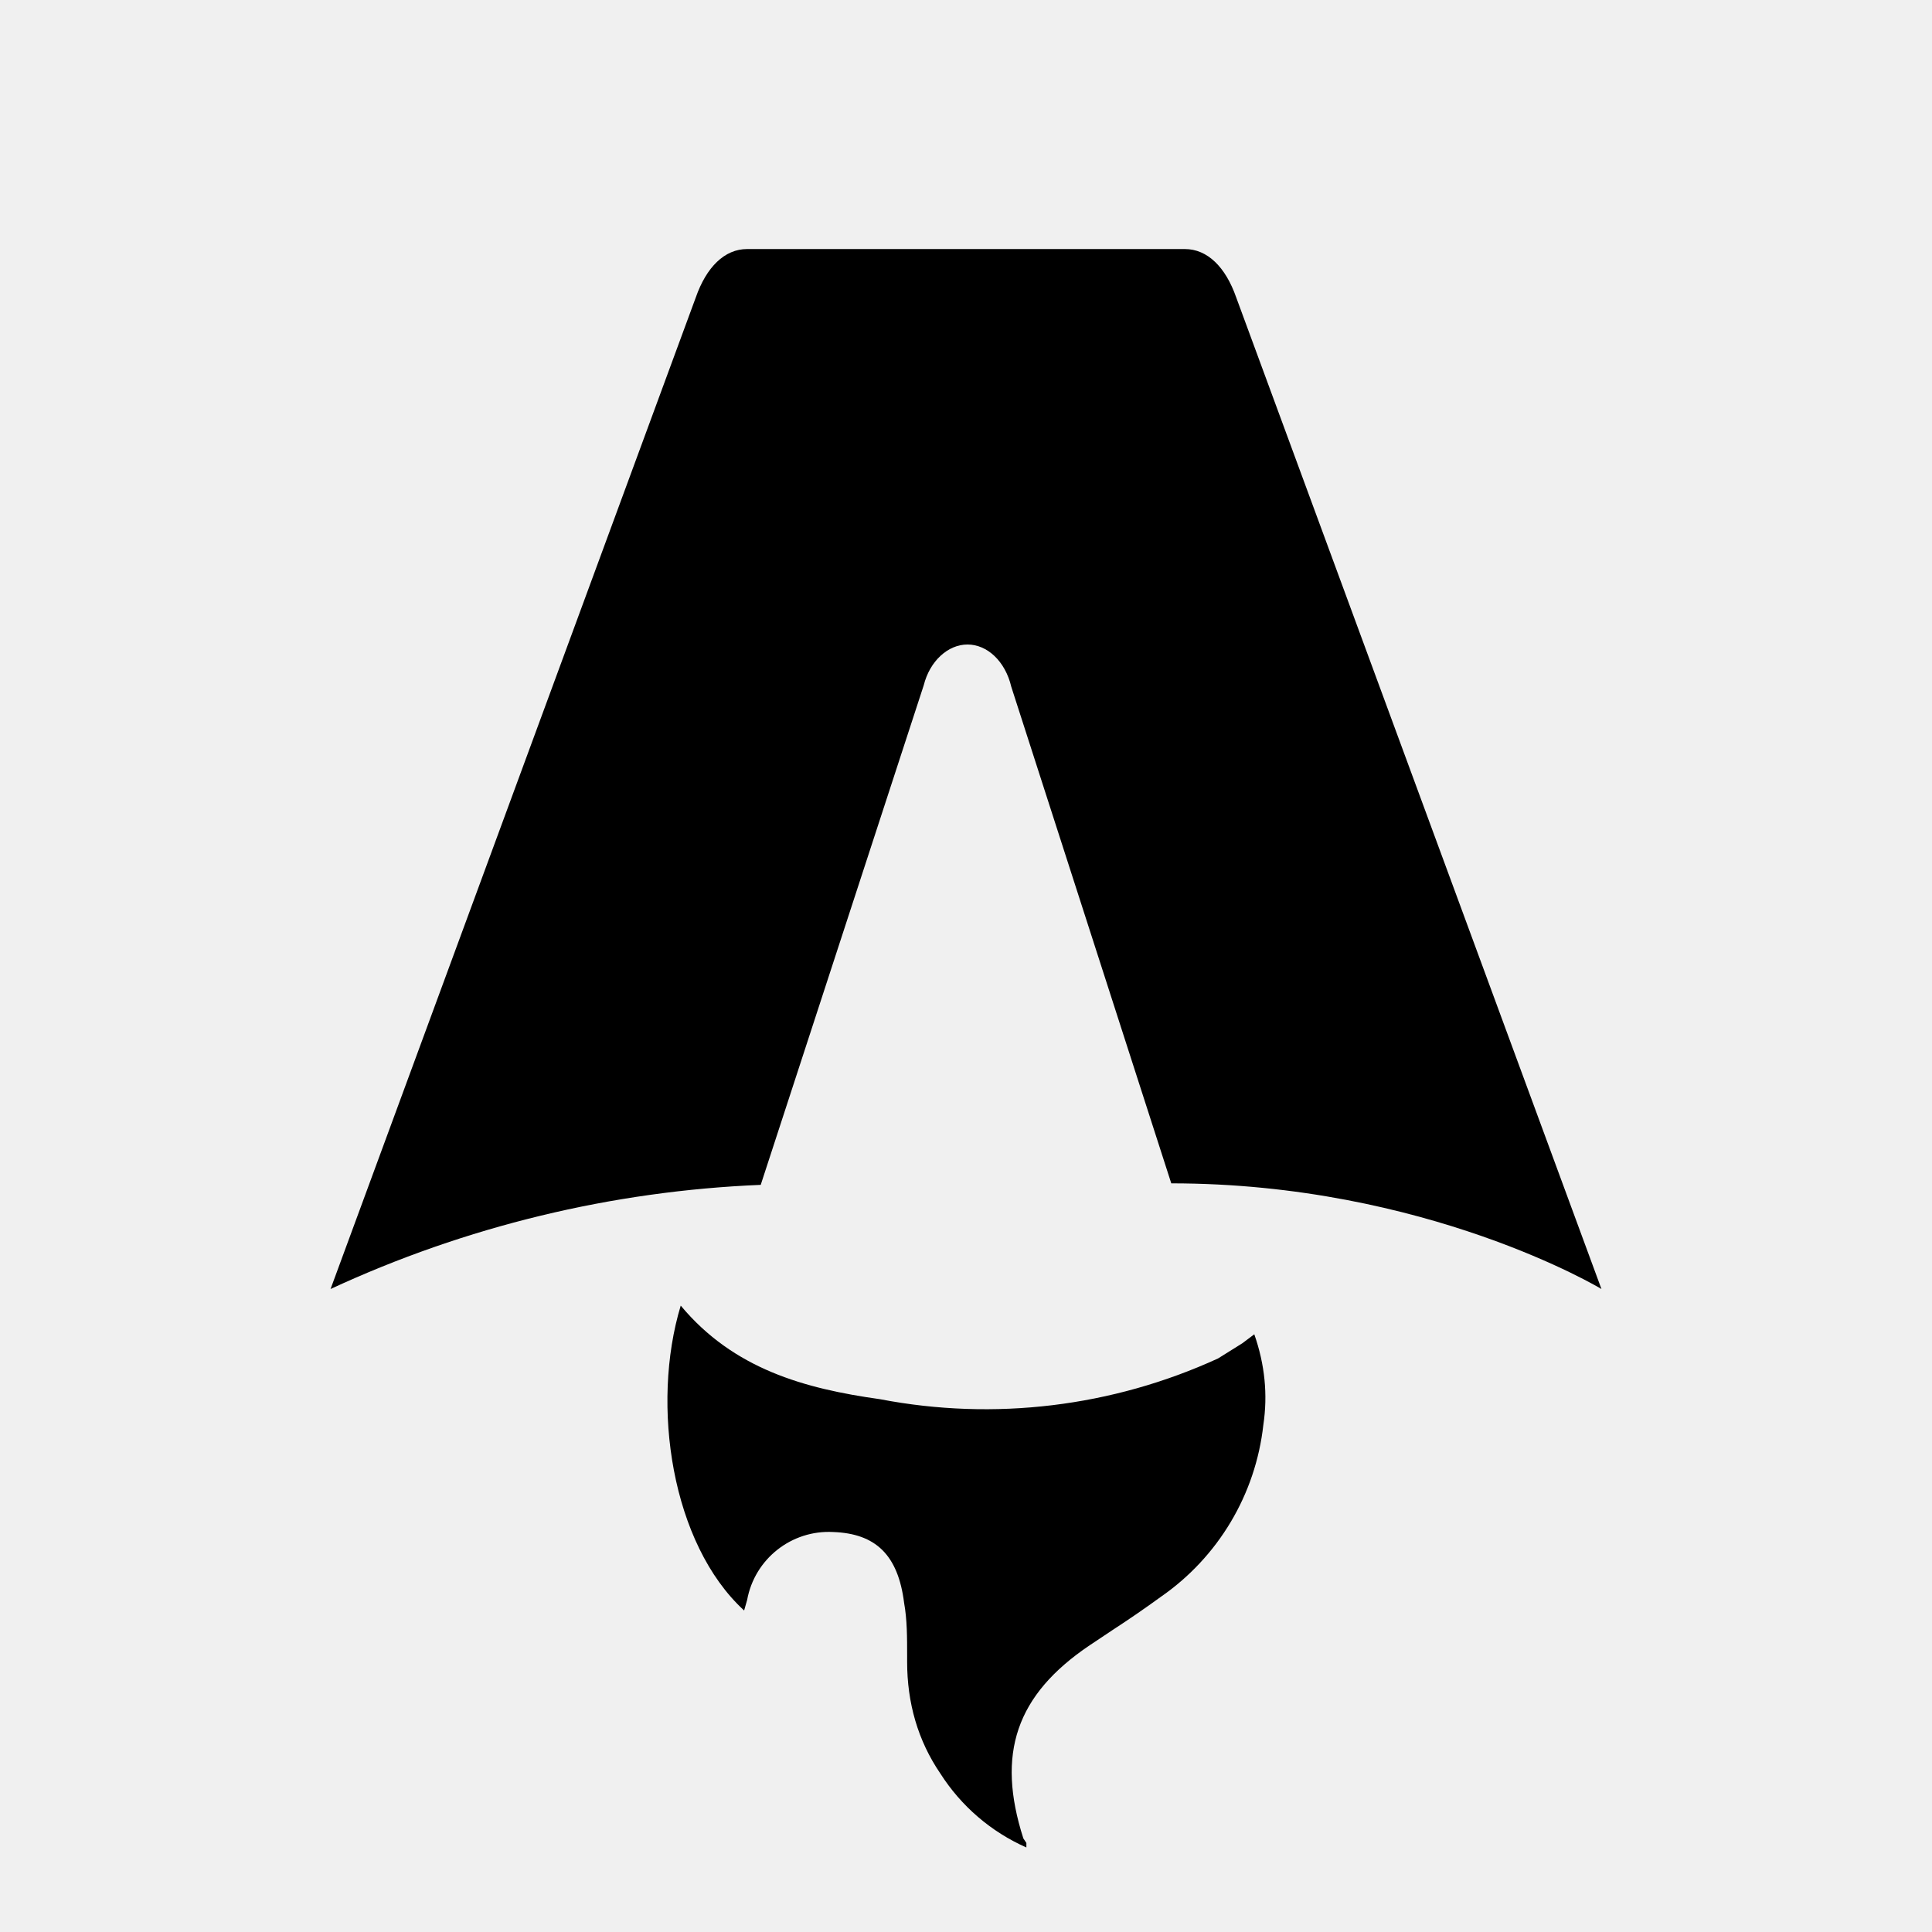
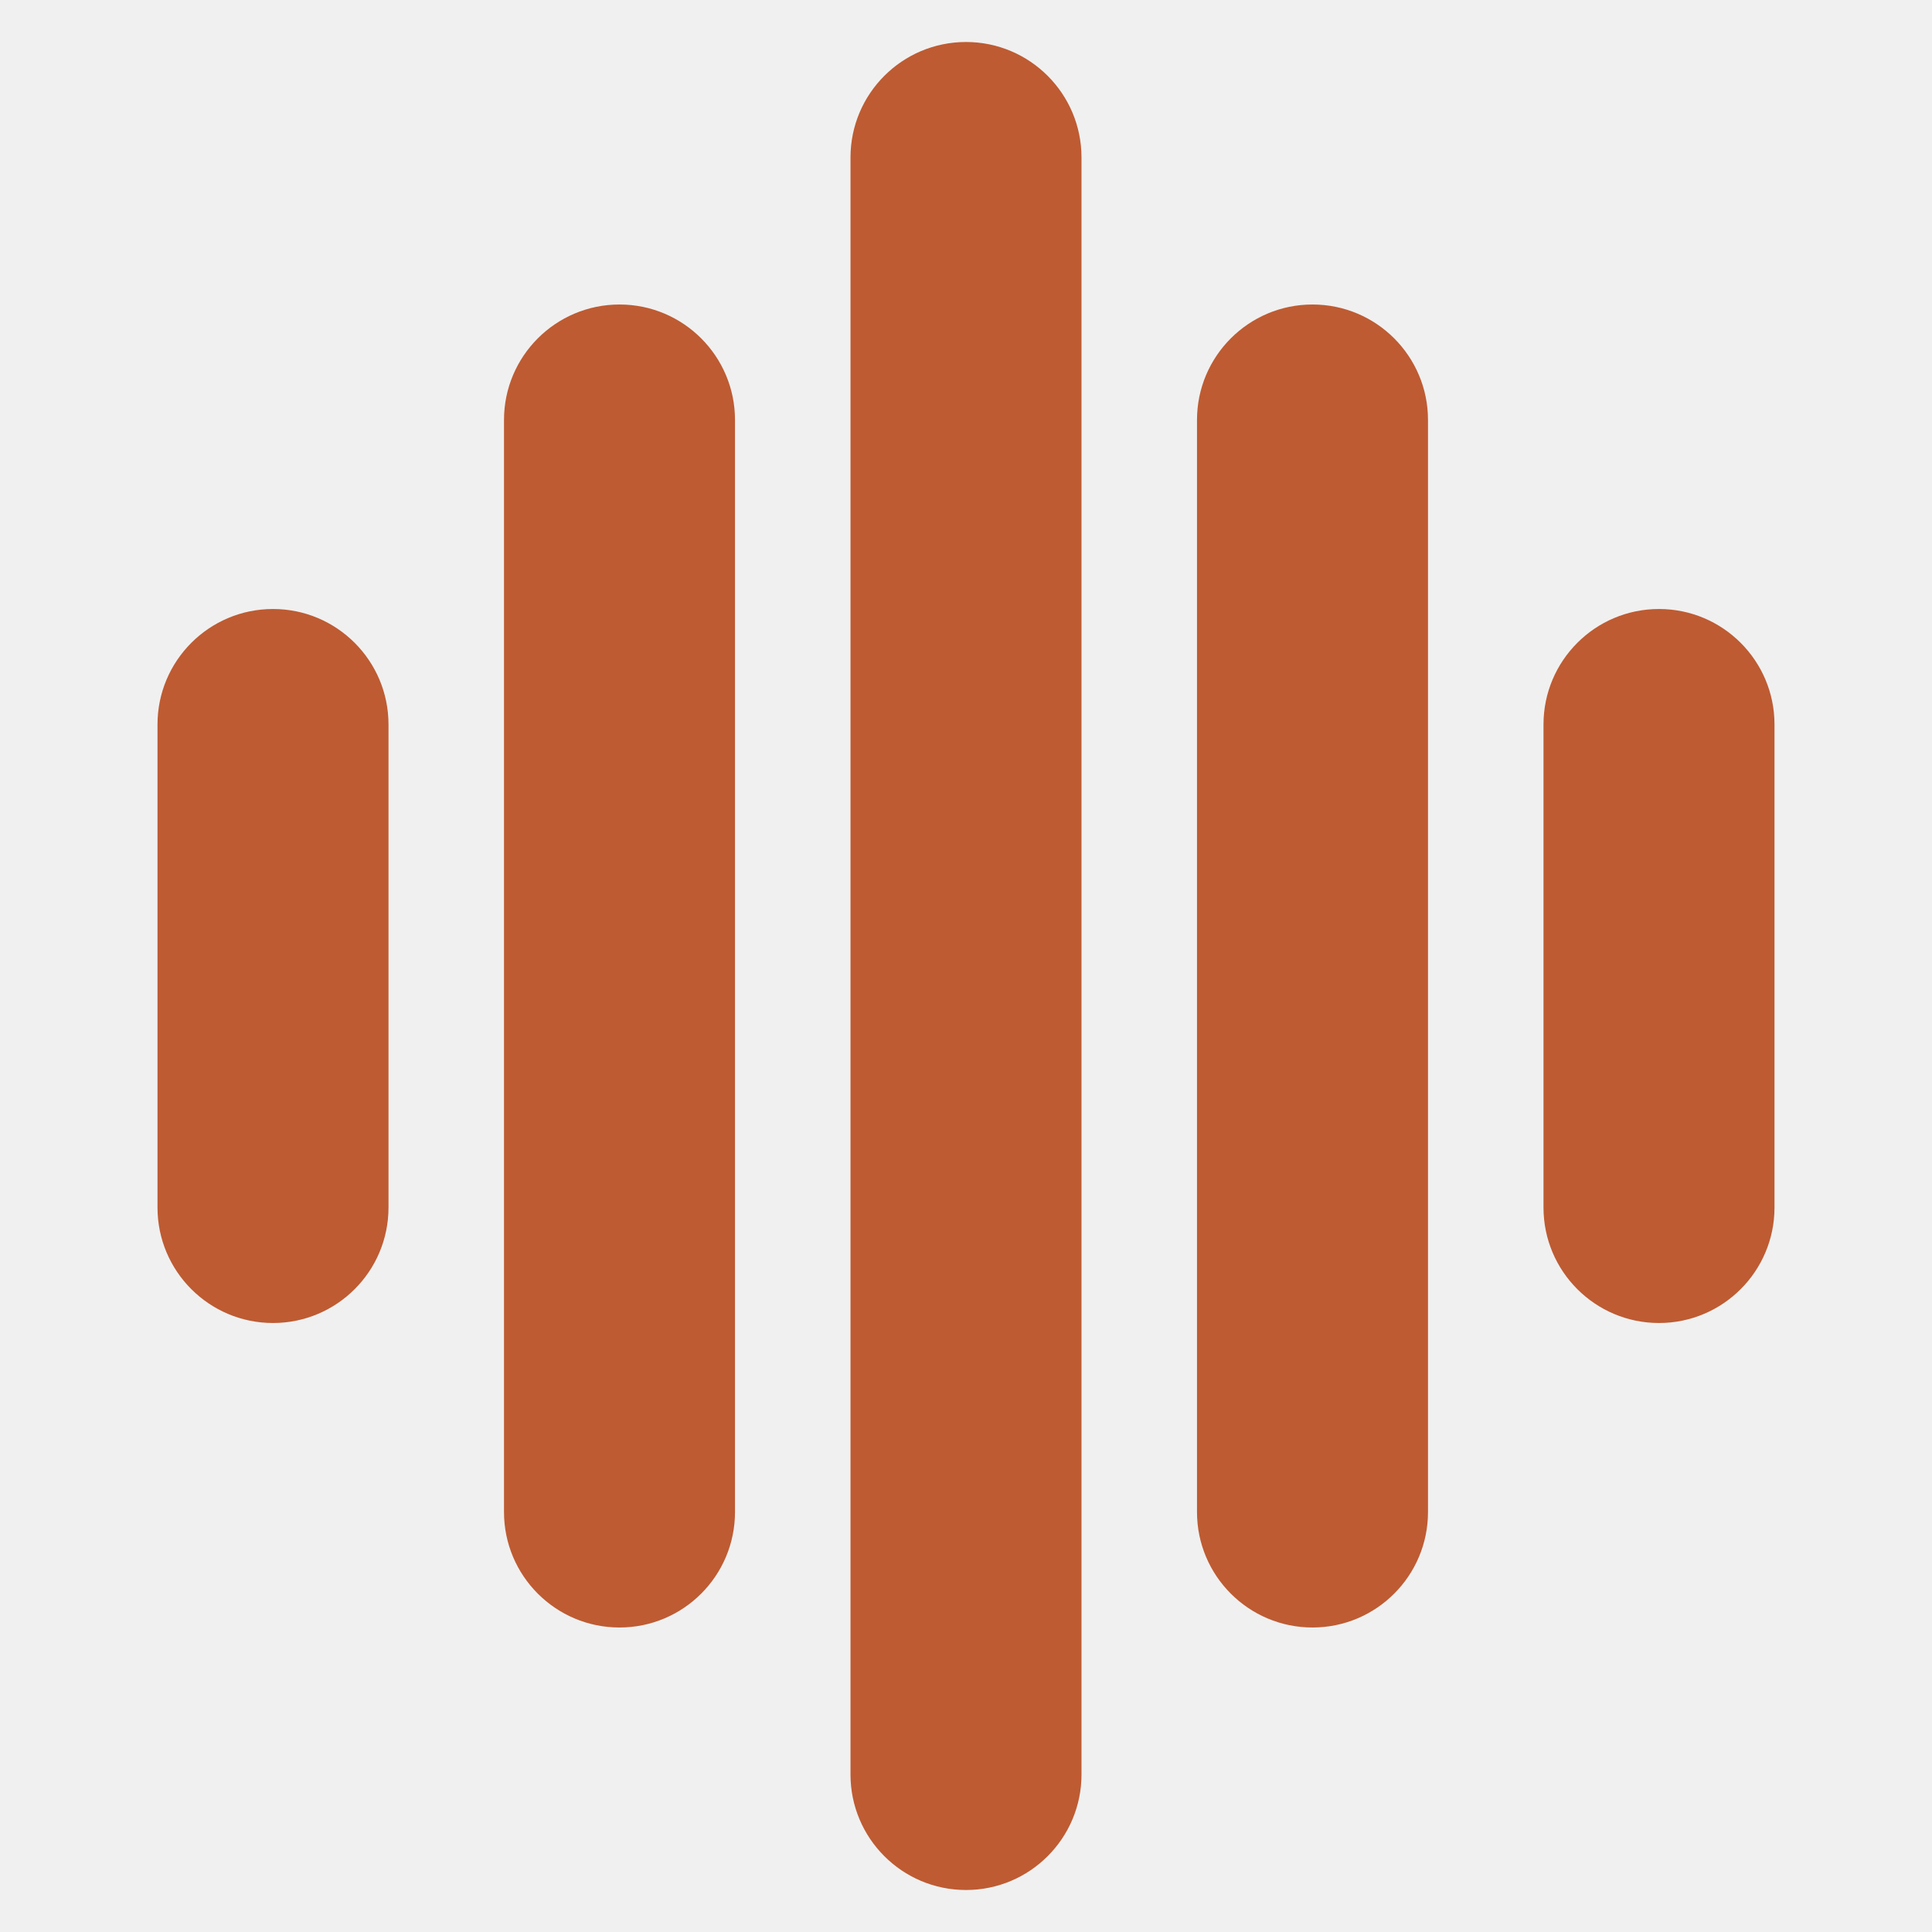
- <svg xmlns="http://www.w3.org/2000/svg" fill="none" viewBox="0 0 128 128">
-   <path d="M50.4 78.5a75.1 75.1 0 0 0-28.5 6.9l24.2-65.7c.7-2 1.9-3.2 3.4-3.2h29c1.5 0 2.7 1.2 3.4 3.2l24.2 65.7s-11.6-7-28.5-7L67 45.5c-.4-1.7-1.6-2.8-2.9-2.8-1.3 0-2.5 1.1-2.9 2.7L50.4 78.5Zm-1.1 28.2Zm-4.2-20.2c-2 6.6-.6 15.8 4.2 20.2a17.5 17.5 0 0 1 .2-.7 5.5 5.5 0 0 1 5.7-4.5c2.8.1 4.3 1.5 4.7 4.7.2 1.1.2 2.3.2 3.5v.4c0 2.7.7 5.2 2.2 7.4a13 13 0 0 0 5.7 4.9v-.3l-.2-.3c-1.8-5.6-.5-9.5 4.4-12.8l1.5-1a73 73 0 0 0 3.2-2.2 16 16 0 0 0 6.8-11.4c.3-2 .1-4-.6-6l-.8.6-1.6 1a37 37 0 0 1-22.4 2.7c-5-.7-9.7-2-13.2-6.2Z" />
-   <style>
-         path { fill: #000; }
-         @media (prefers-color-scheme: dark) {
-             path { fill: #FFF; }
-         }
-     </style>
+ <svg xmlns="http://www.w3.org/2000/svg" viewBox="-15 -4 184 184">
+   <style>g{fill:#BE5B32}@media (prefers-color-scheme:dark){g{fill:#F6EFE4}}</style>
+   <g>
+     <rect x="0" y="54" width="22" height="68" rx="11" />
+     <rect x="33" y="25" width="22" height="126" rx="11" />
+     <rect x="66" y="0" width="22" height="176" rx="11" />
+     <rect x="99" y="25" width="22" height="126" rx="11" />
+     <rect x="132" y="54" width="22" height="68" rx="11" />
+   </g>
</svg>
